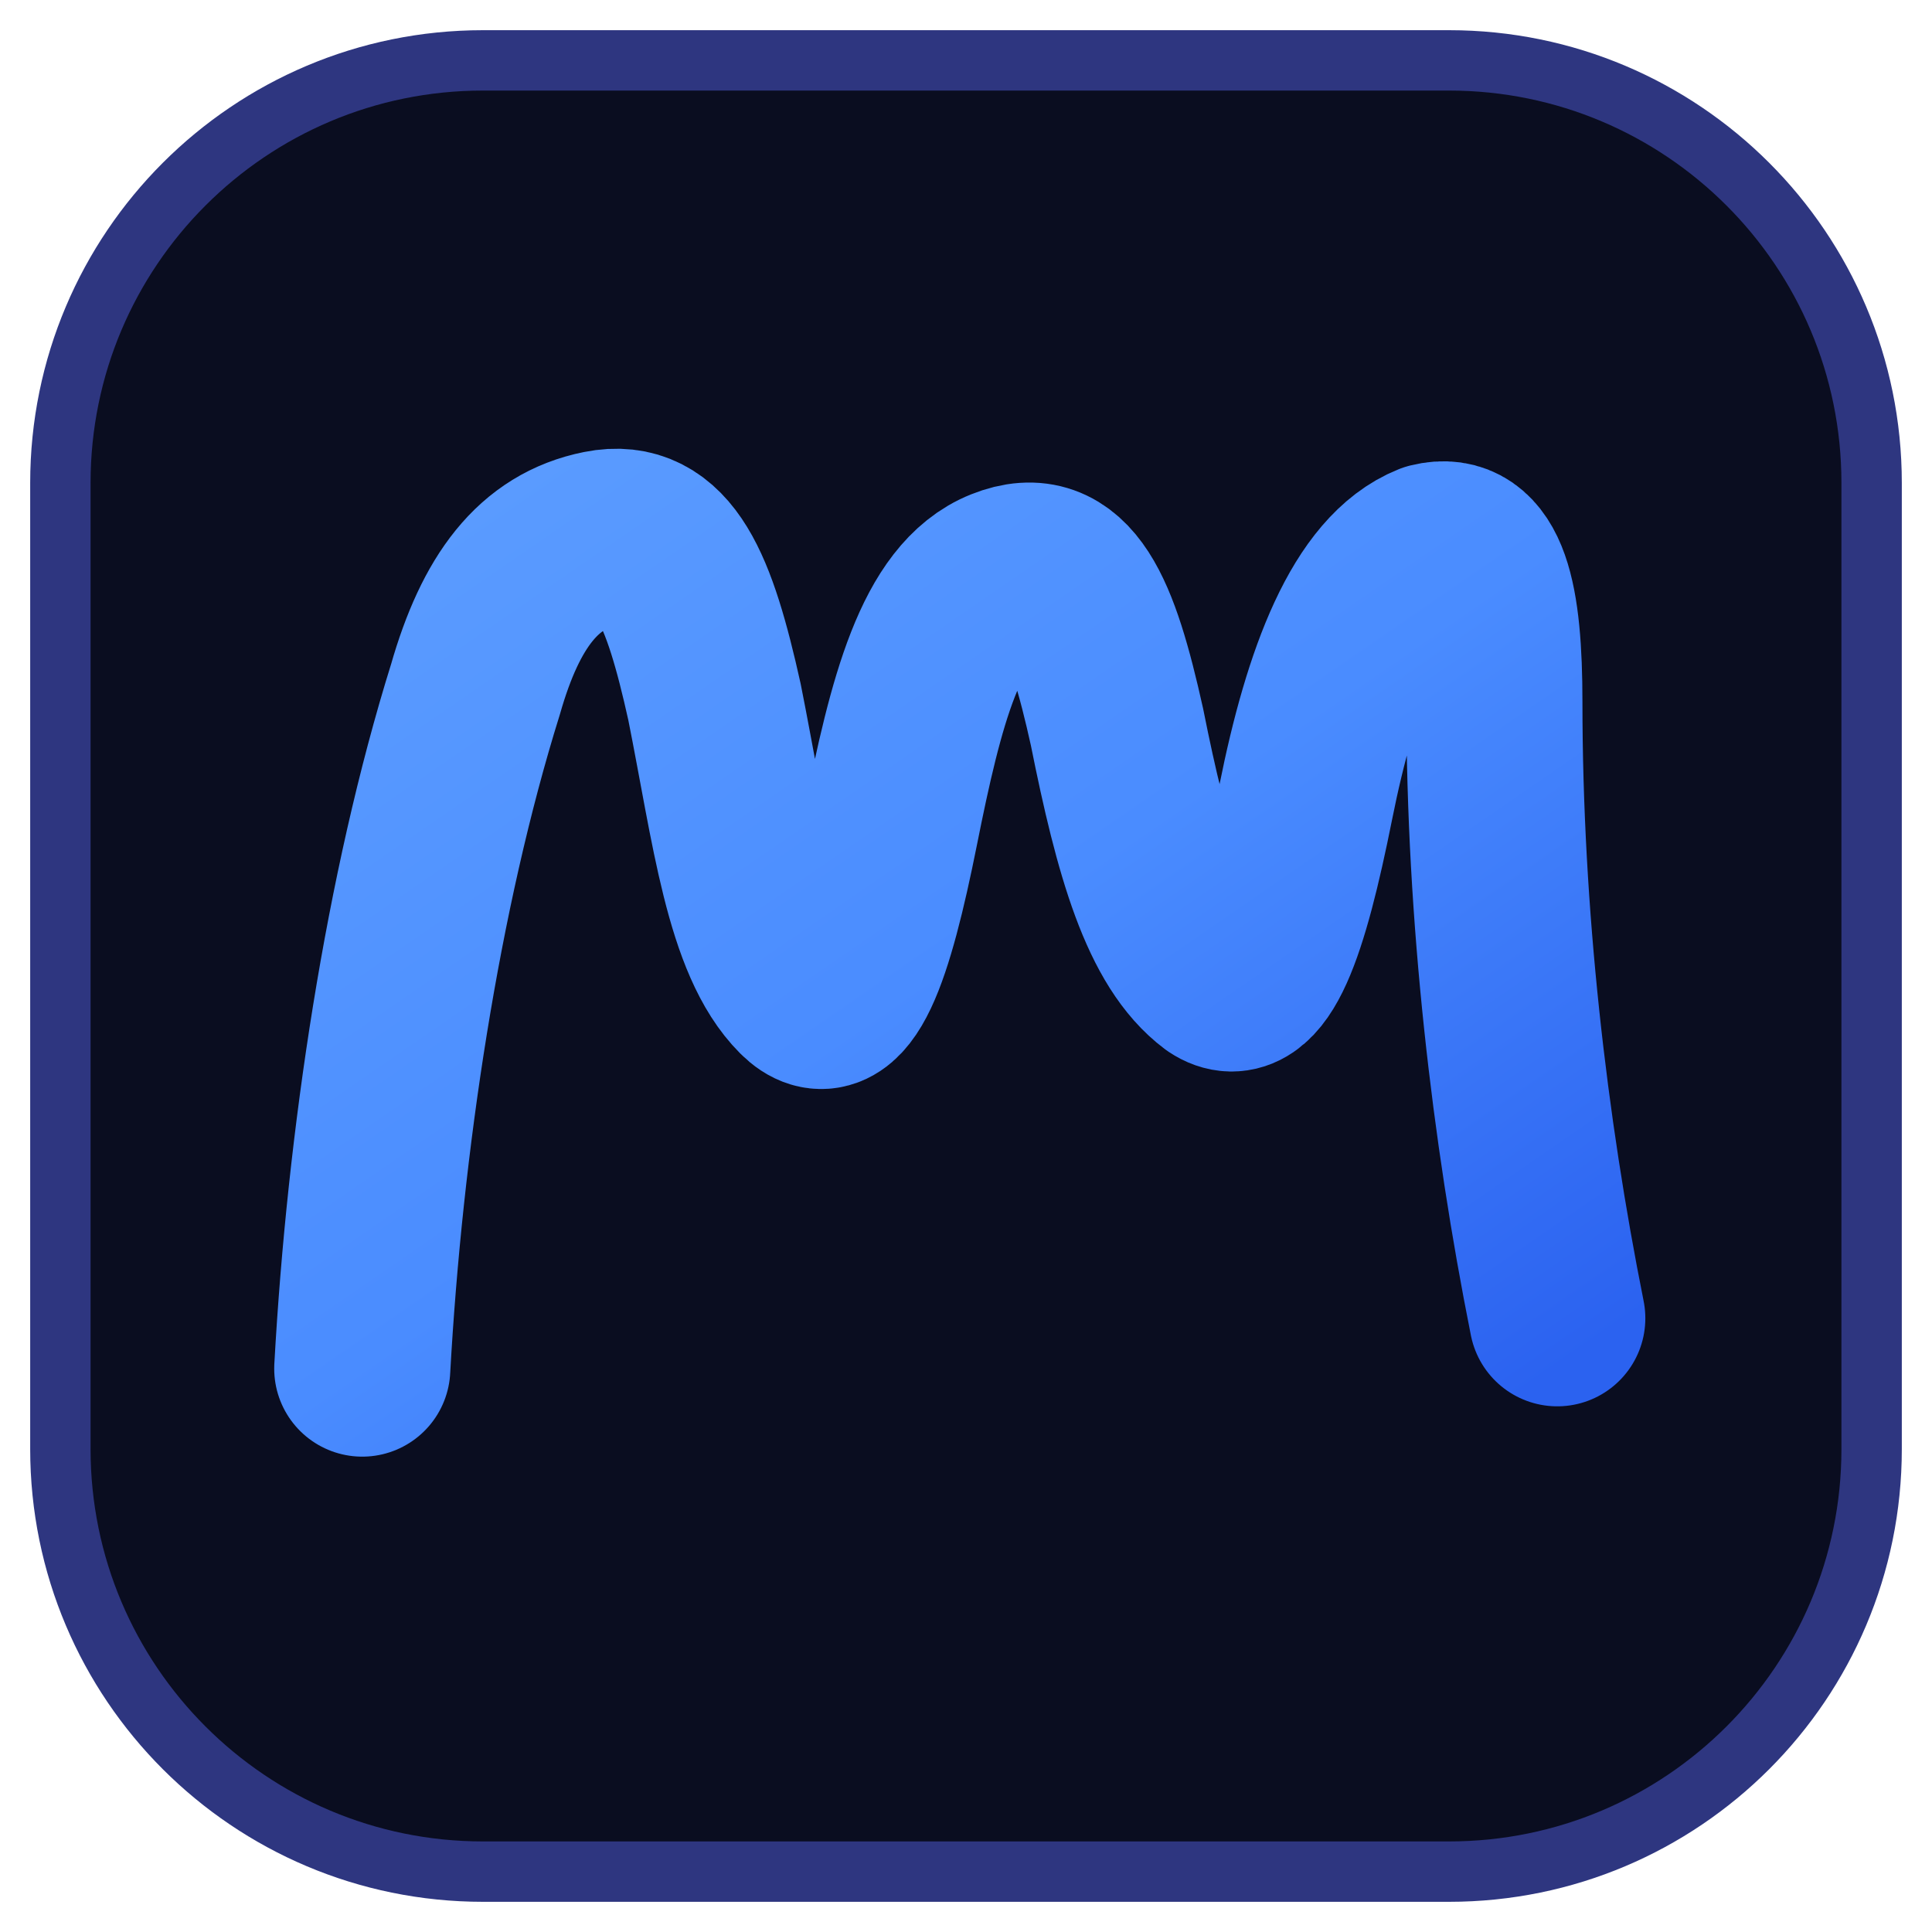
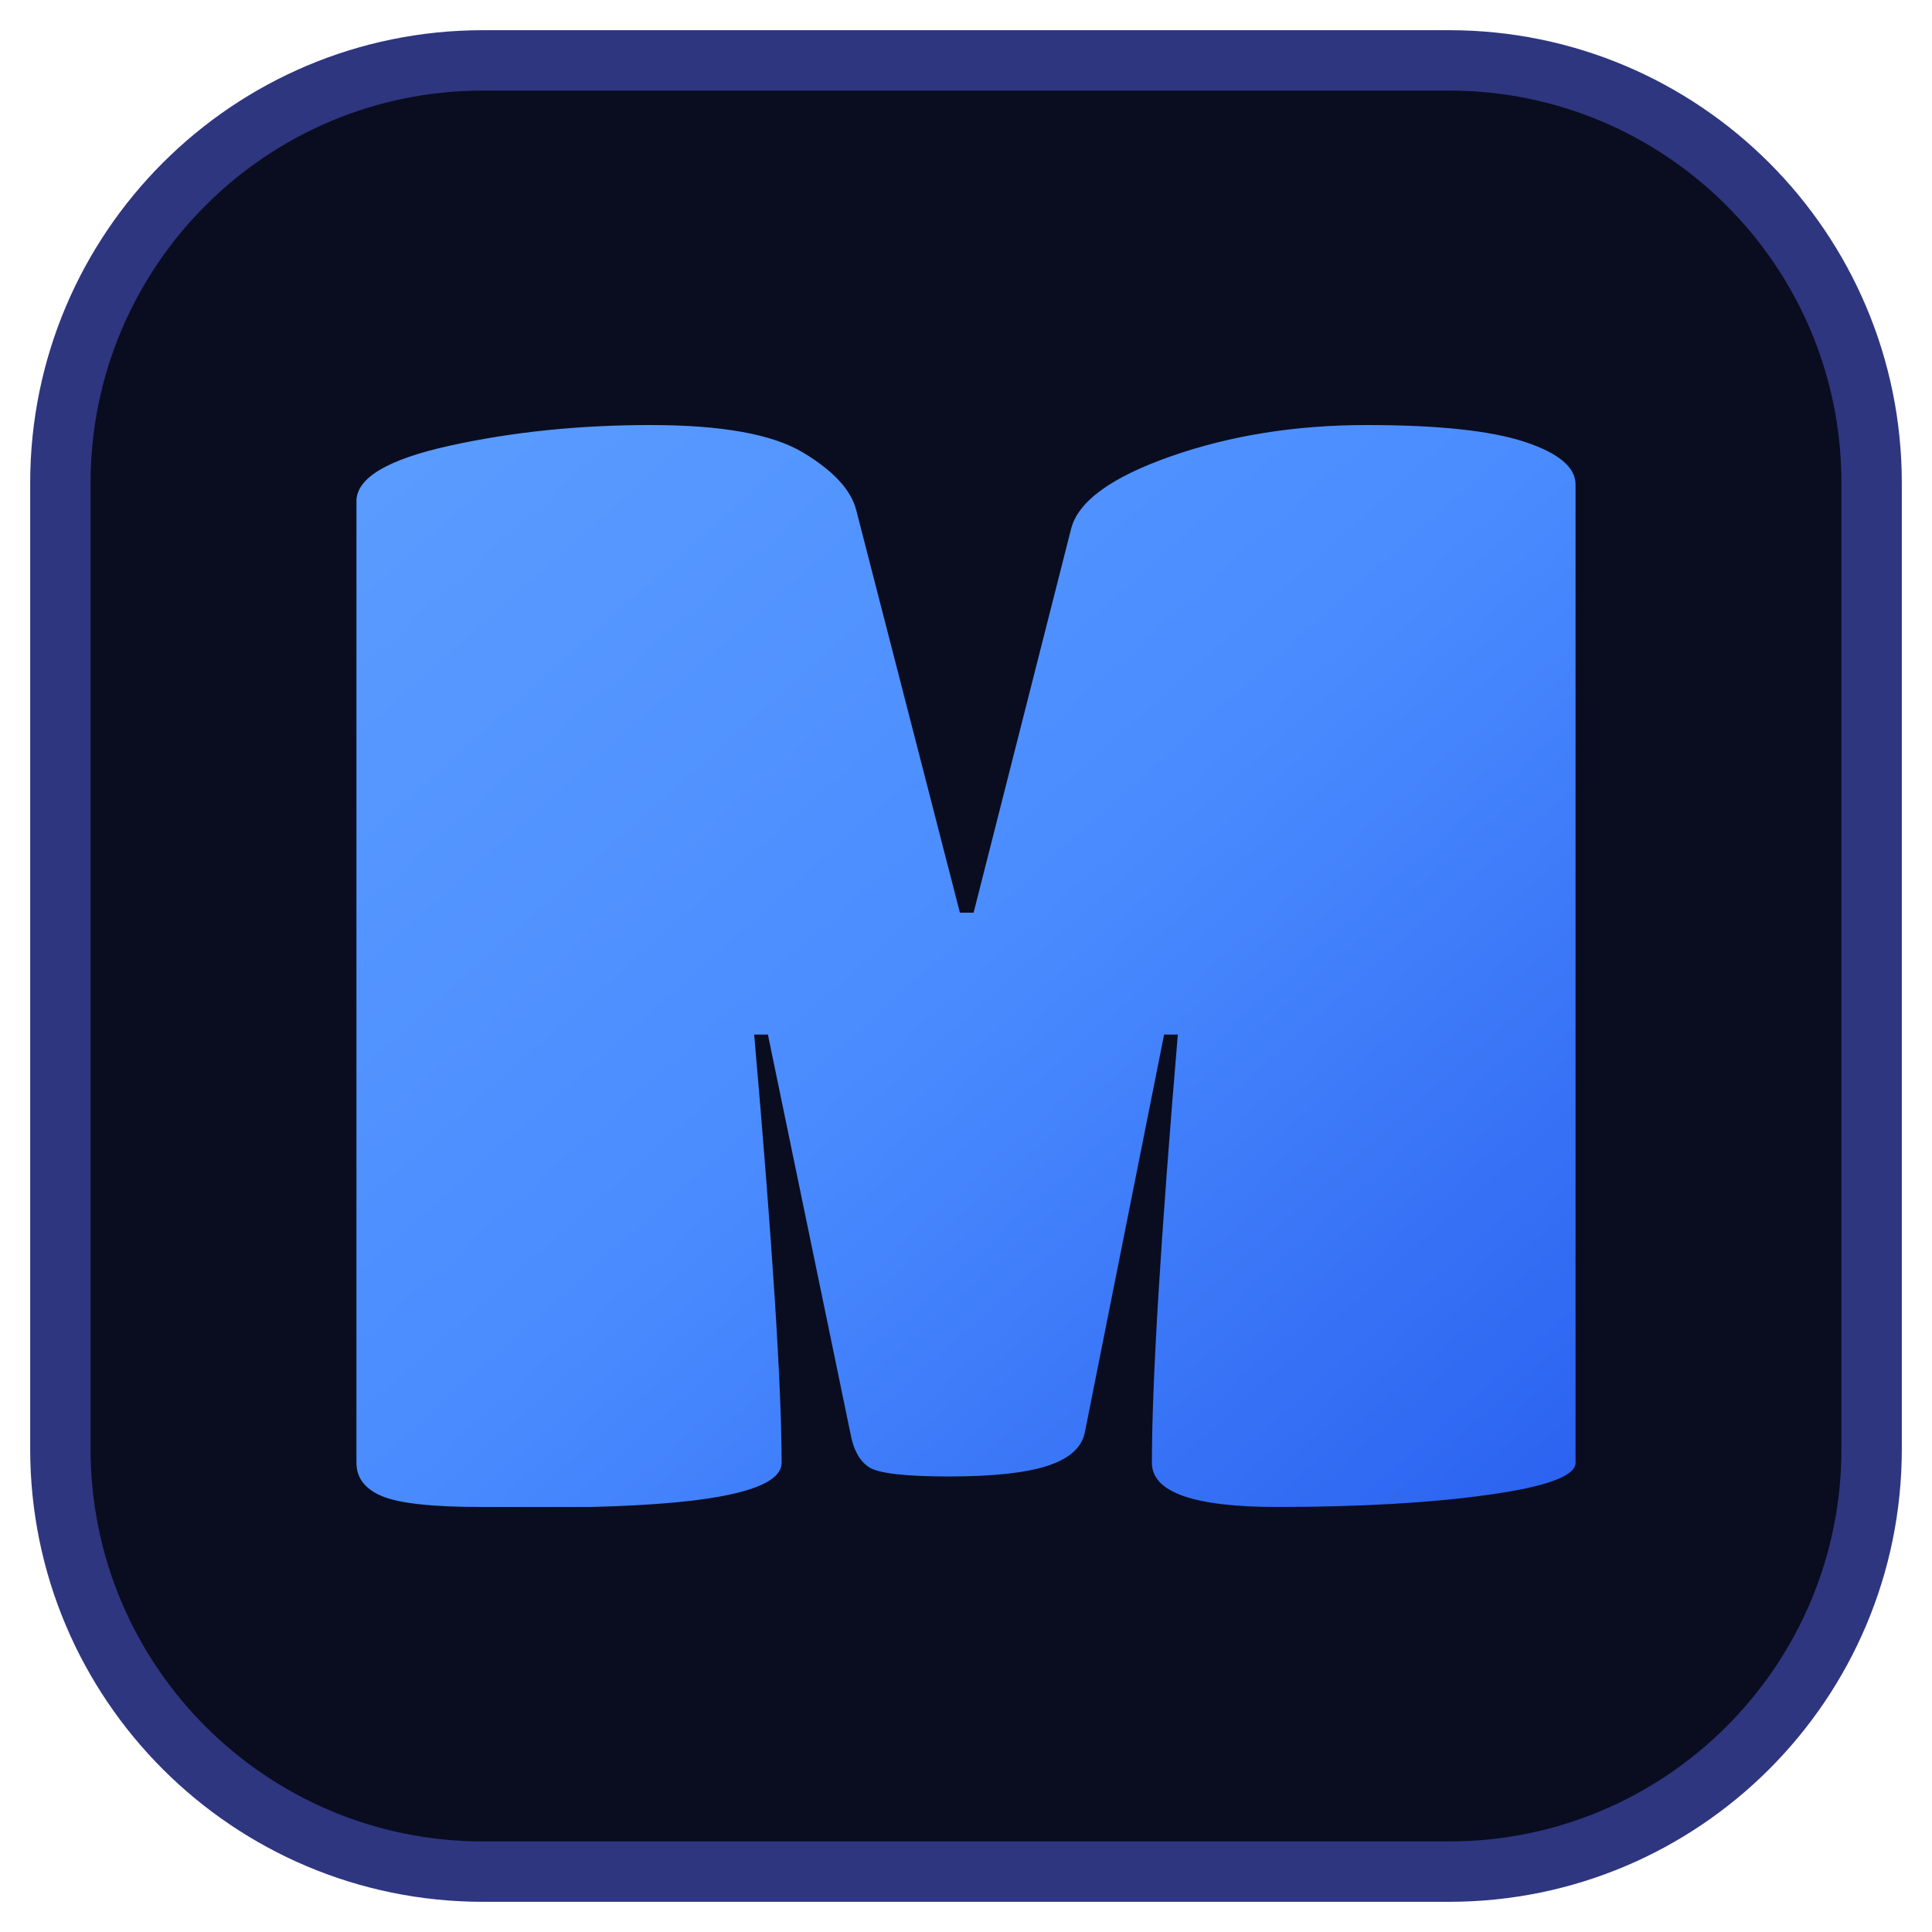
<svg xmlns="http://www.w3.org/2000/svg" viewBox="0 0 64 64" role="img" aria-label="Amusement">
  <defs>
    <linearGradient id="mgrad" x1="0" y1="0" x2="1" y2="1">
      <stop offset="0" stop-color="#5B9CFF" />
      <stop offset=".5" stop-color="#4A8CFF" />
      <stop offset="1" stop-color="#2B62F0" />
    </linearGradient>
  </defs>
  <rect x="2" y="2" width="60" height="60" rx="14" fill="#0a0d20" stroke="#2e3680" stroke-width="2" />
-   <g transform="translate(7,7) scale(0.4167)">
-     <path d="M 12 92 C 13 74 16 54 21 38 C 23 31 26 27 31 26 C 36 25 38 30 40 39 C 42 49 43 58 47 62 C 50 65 52 59 54 49 C 56 39 58 31 63 29 C 68 27 70 32 72 41 C 74 51 76 58 80 61 C 83 63 85 57 87 47 C 89 37 92 29 97 27 C 101 26 102 31 102 39 C 102 56 104 73 107 88" fill="none" stroke="url(#mgrad)" stroke-width="14" stroke-linecap="round" stroke-linejoin="round" />
-   </g>
+   <path d="M19.582 49.92Q18.32 49.92 15.922 49.92Q13.525 49.92 12.667 49.567Q11.808 49.213 11.808 48.456V16.604Q11.808 15.443 14.913 14.761Q18.017 14.08 21.551 14.08Q25.084 14.08 26.599 14.989Q28.113 15.897 28.366 16.907L31.798 30.233H32.252L35.483 17.513Q35.836 16.15 38.789 15.115Q41.742 14.08 45.276 14.08Q48.809 14.08 50.501 14.635Q52.192 15.191 52.192 16.049V48.456Q52.192 49.112 49.314 49.516Q46.437 49.92 42.298 49.92Q38.158 49.92 38.158 48.456Q38.158 44.468 39.017 34.272H38.562L35.937 47.447Q35.786 48.204 34.701 48.557Q33.615 48.91 31.445 48.91Q29.274 48.91 28.795 48.608Q28.315 48.305 28.164 47.447L25.438 34.272H24.983Q25.892 44.67 25.892 48.456Q25.892 49.769 19.582 49.92Z" fill="url(#mgrad)" />
</svg>
